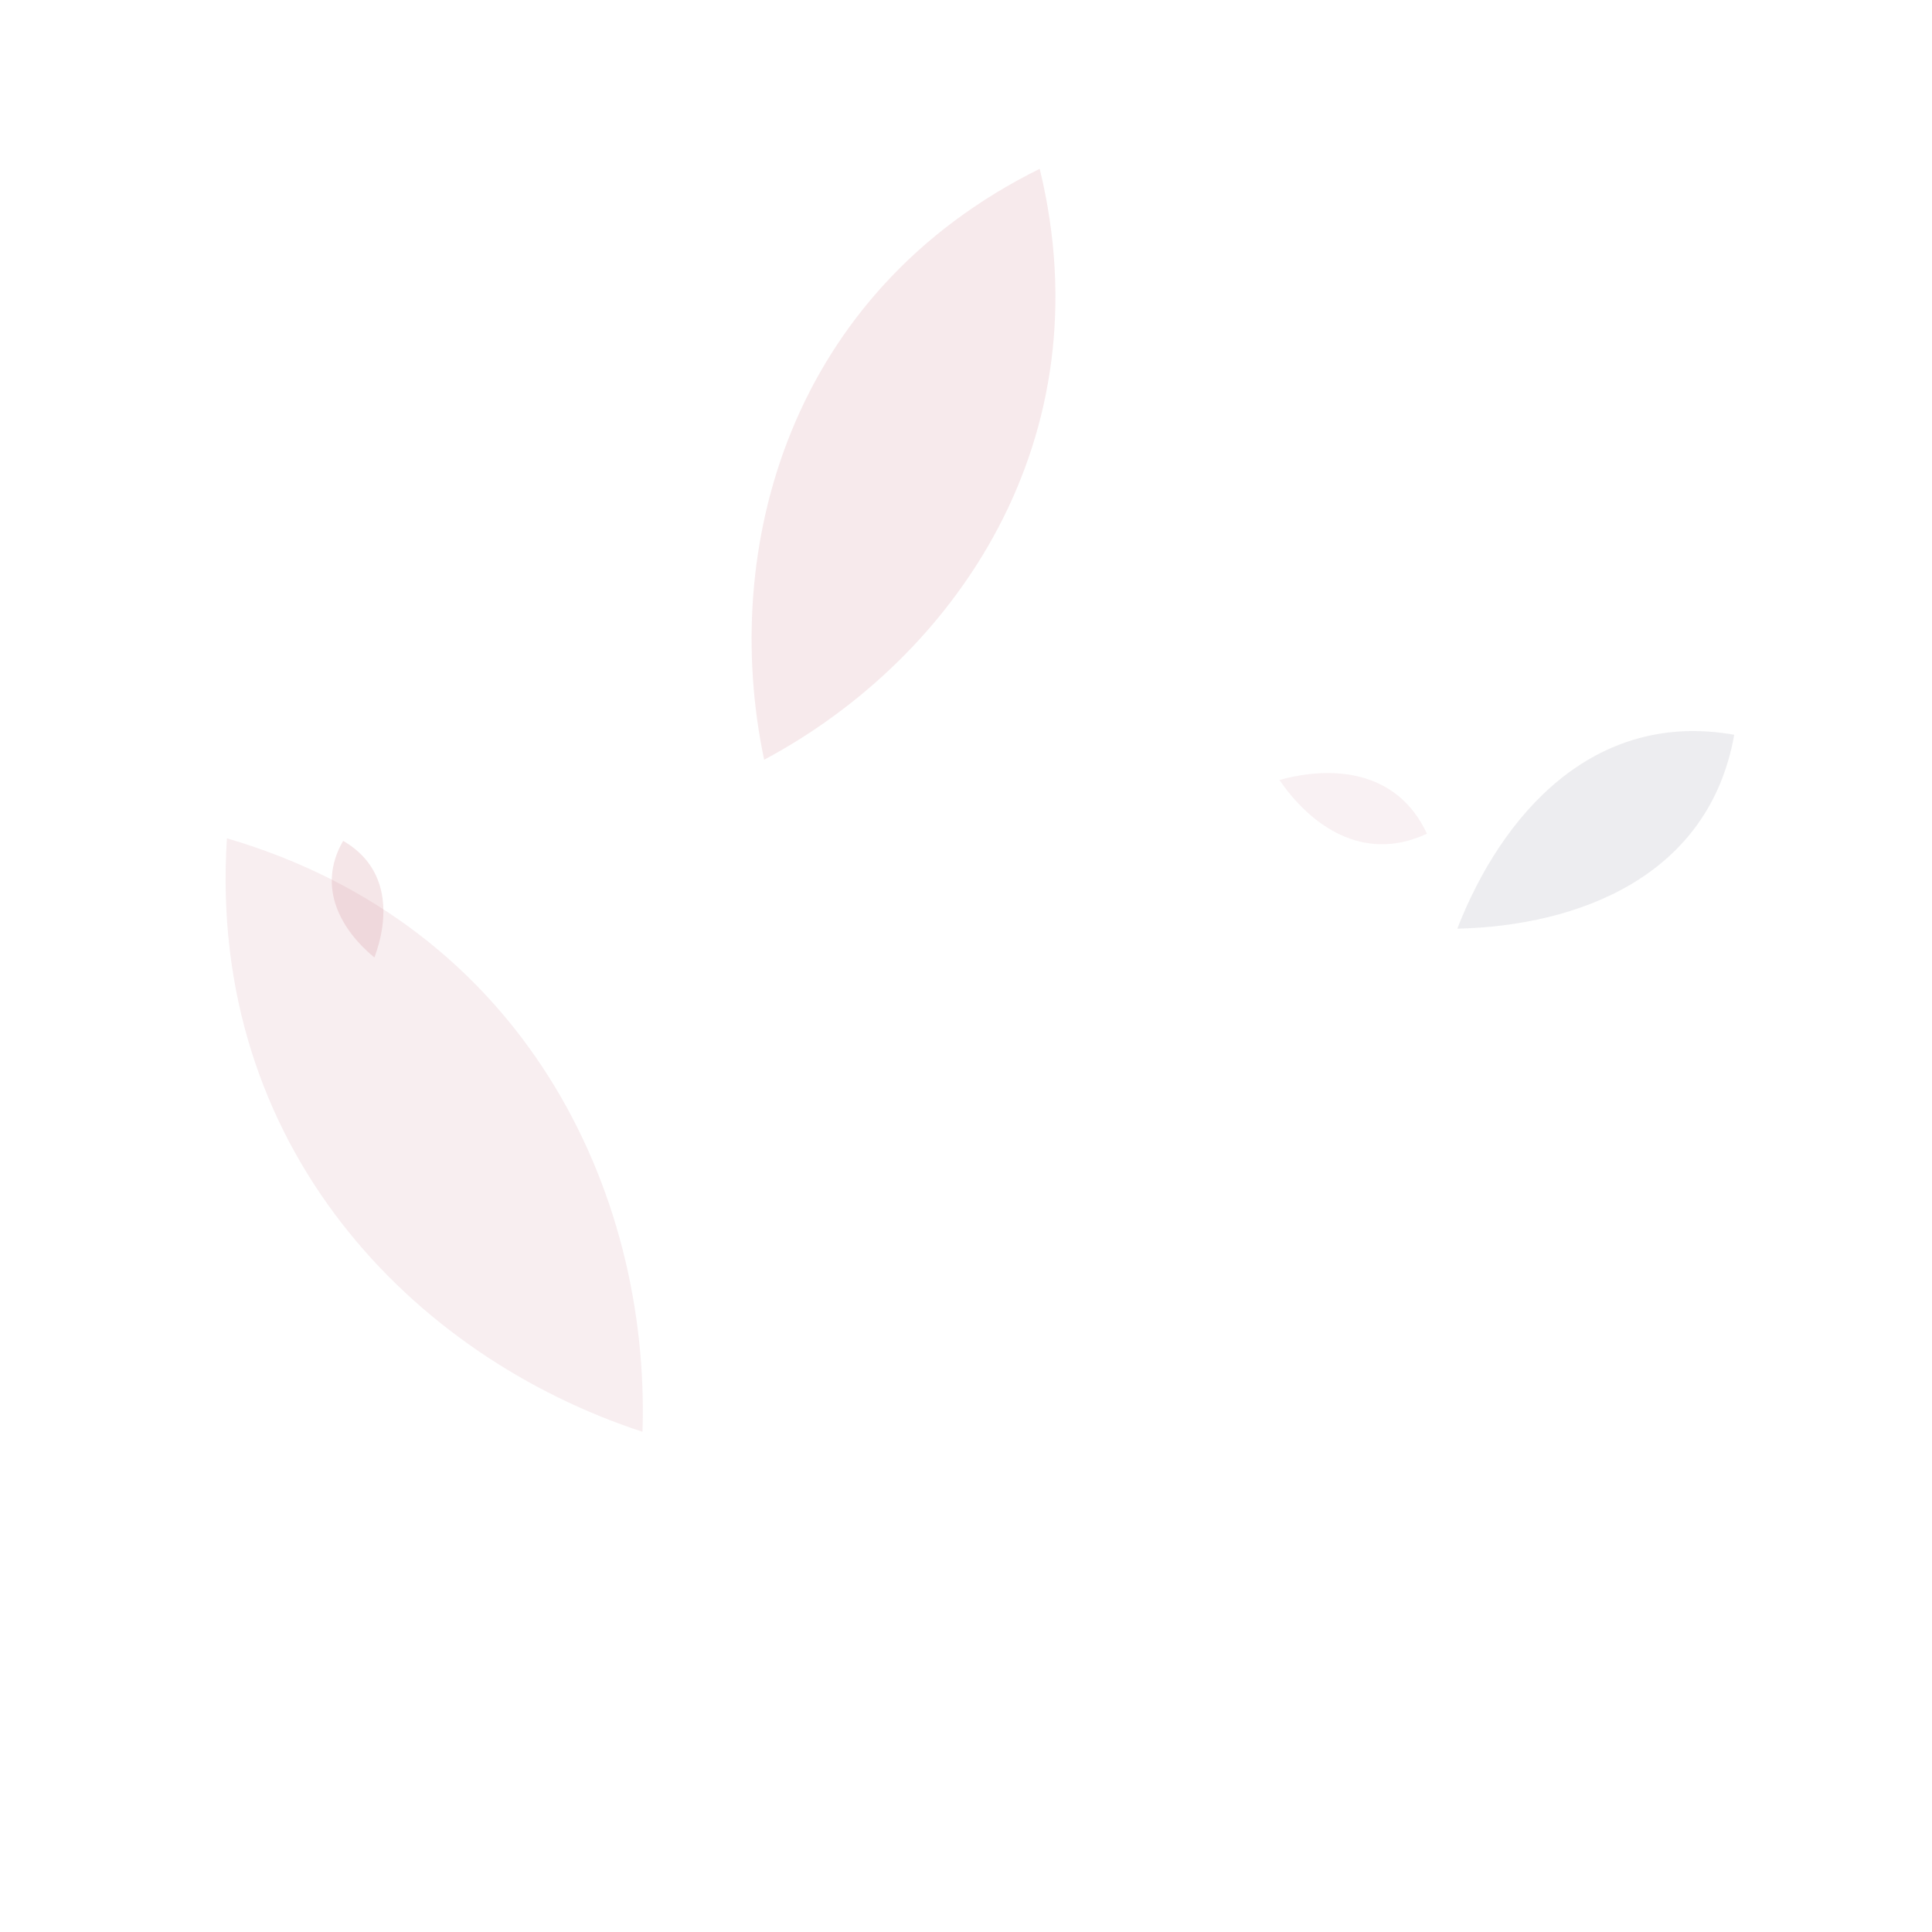
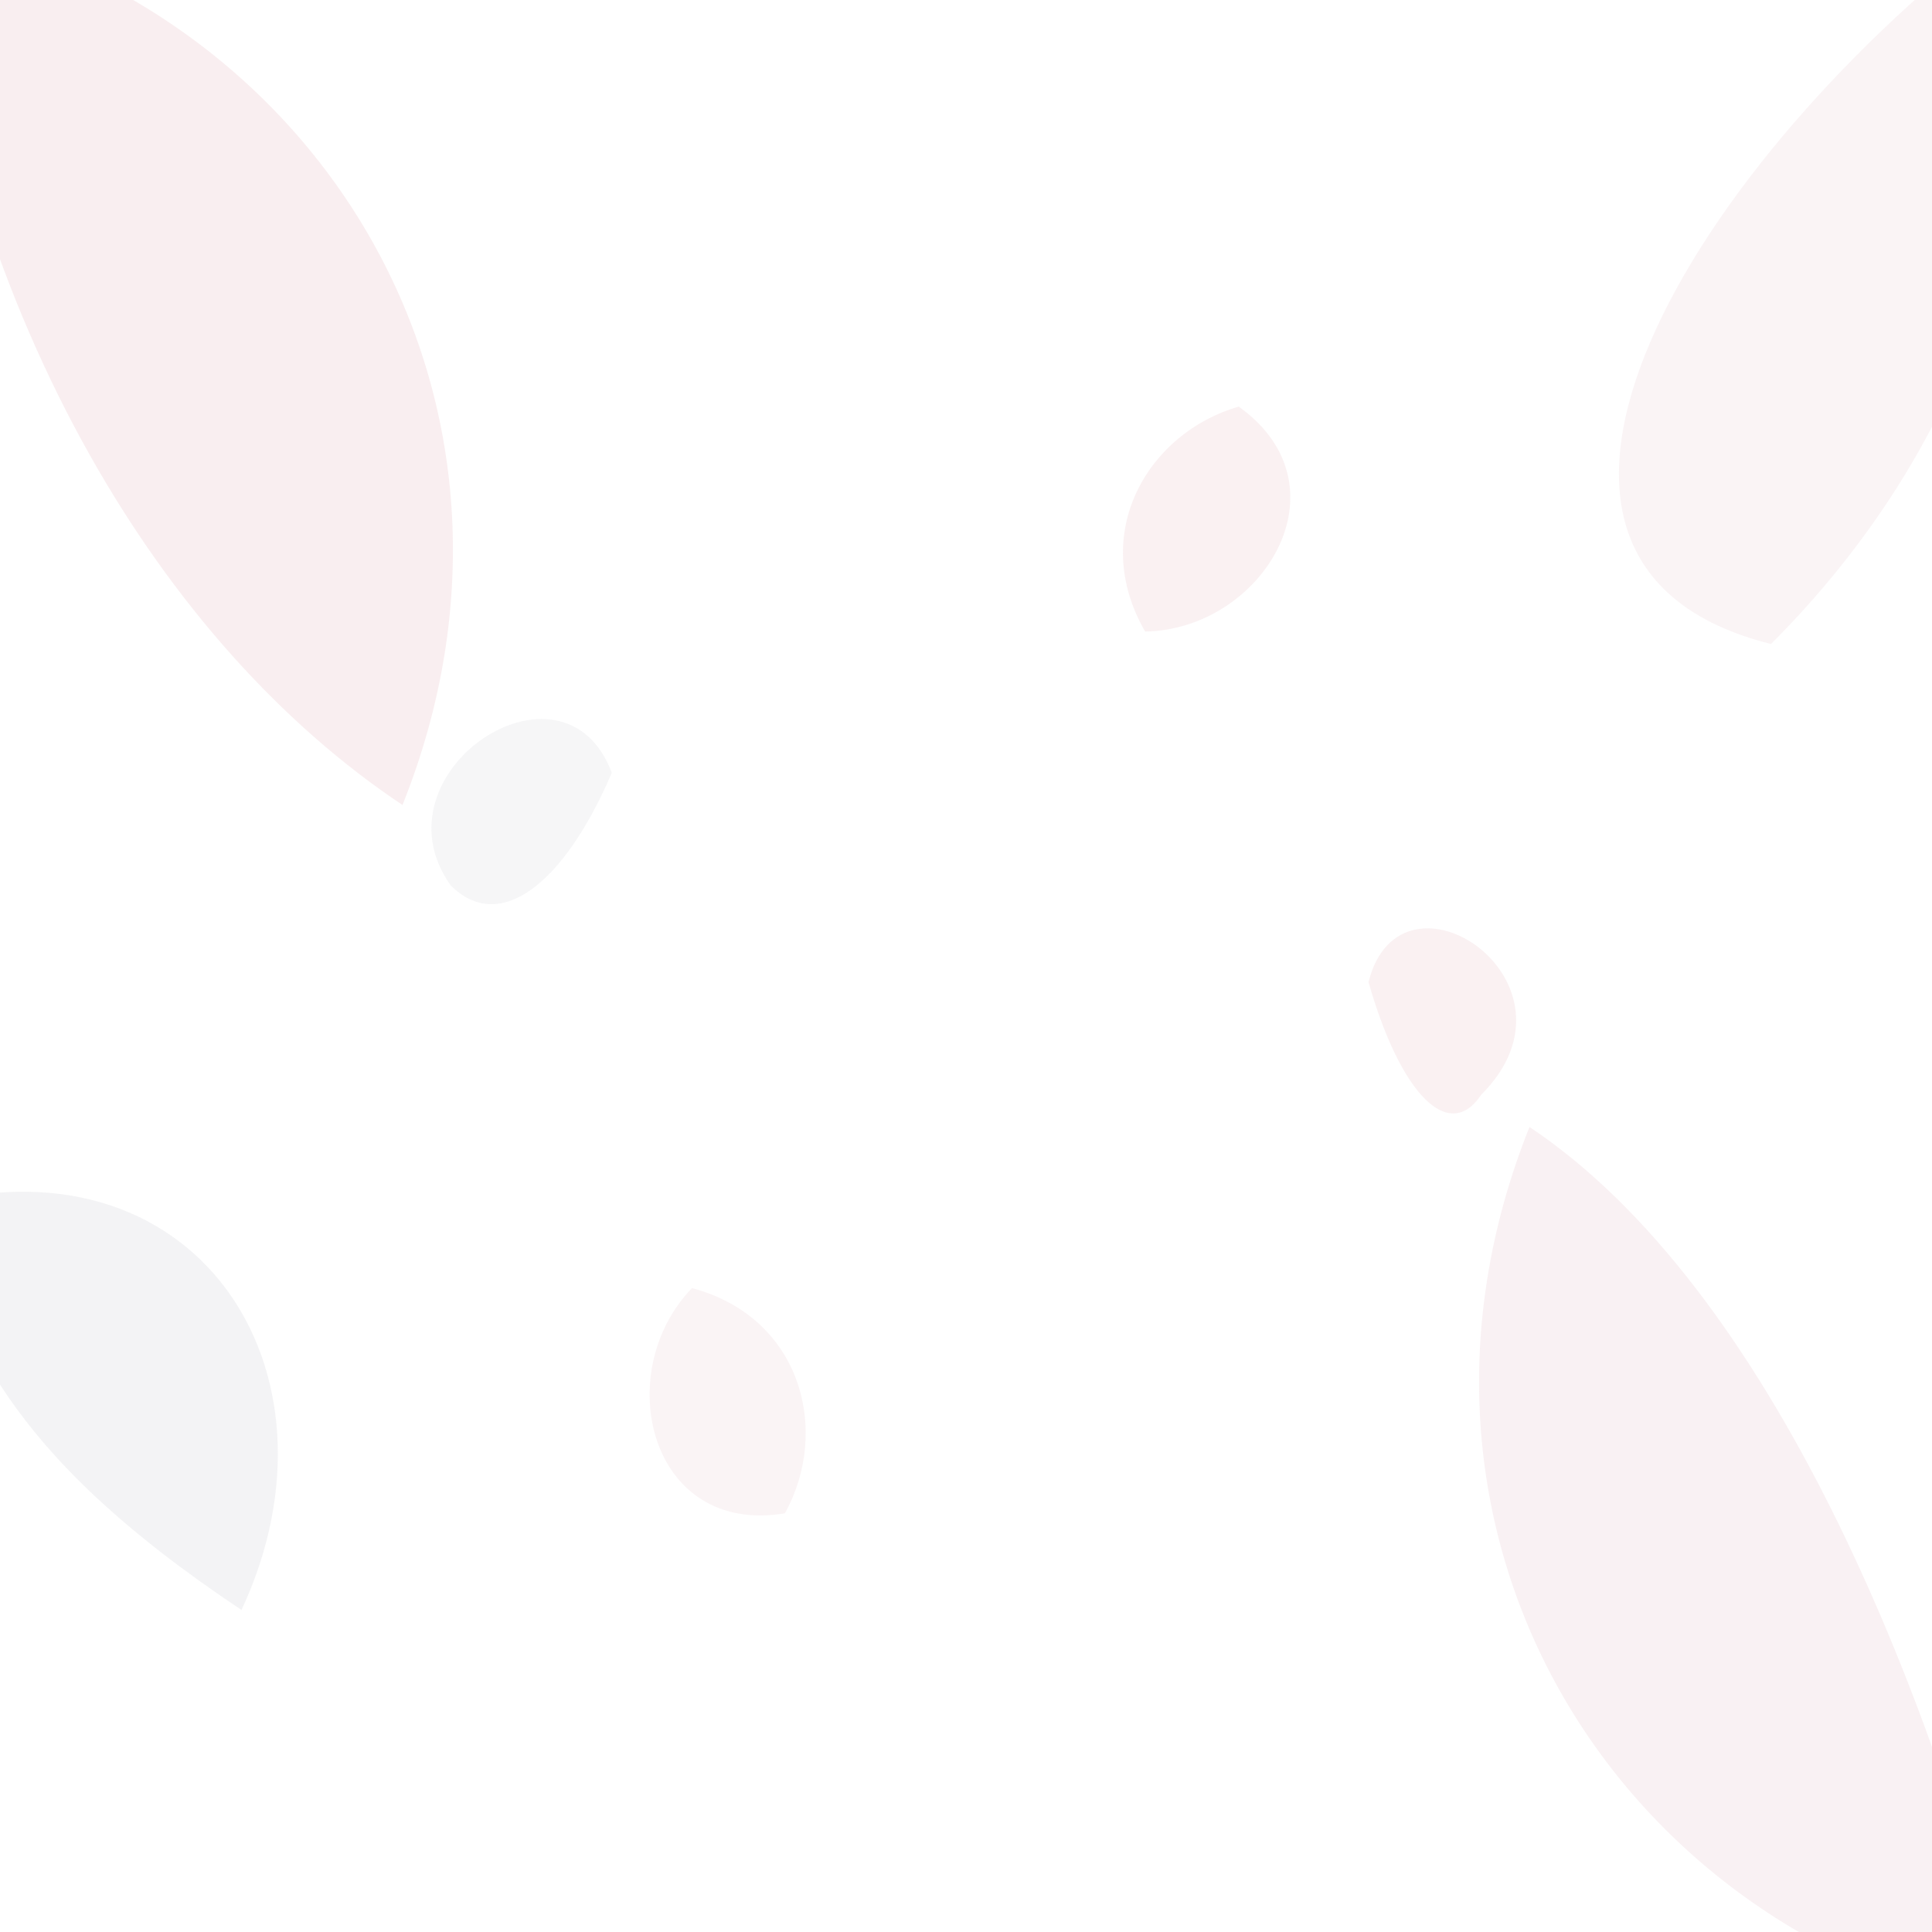
- <svg xmlns="http://www.w3.org/2000/svg" width="200" height="200" viewBox="0 0 200 200">
-   <path d="M100 20 C120 45 115 75 100 95 C85 75 80 45 100 20 Z" fill="#ca727f" opacity="0.15" transform="rotate(25 100 57.5) scale(0.9)" />
-   <path d="M45 80 C65 105 60 135 45 155 C30 135 25 105 45 80 Z" fill="#d69fac" opacity="0.18" transform="rotate(-35 45 117.5) scale(1)" />
-   <path d="M155 125 C170 140 165 160 155 175 C145 160 140 140 155 125 Z" fill="#898999" opacity="0.15" transform="rotate(55 155 150) scale(0.7)" />
-   <path d="M165 35 C177 47 172 62 165 72 C158 62 153 47 165 35 Z" fill="#d69fac" opacity="0.15" transform="rotate(75 165 53.5) scale(0.6)" />
-   <path d="M110 140 C118 148 115 158 110 165 C105 158 102 148 110 140 Z" fill="#ca727f" opacity="0.18" transform="rotate(-15 110 152.5) scale(0.5)" />
-   <path d="M95 90 C103 98 100 108 95 115 C90 108 87 98 95 90 Z" fill="#d69fac" opacity="0.15" transform="rotate(110 95 102.5) scale(0.65)" />
+ <svg xmlns="http://www.w3.org/2000/svg" width="1200" height="1200" viewBox="0 0 1200 1200">
+   <path d="M-50 -50 C 200 0, 350 250, 250 500 C 100 400, -20 200, -50 -50 Z" fill="#ca727f" opacity="0.12" />
+   <path d="M1250 1250 C 1000 1200, 850 950, 950 700 C 1100 800, 1200 1050, 1250 1250 Z" fill="#d69fac" opacity="0.15" />
+   <path d="M-50 750 C 120 700, 220 850, 150 1000 C 0 900, -20 830, -50 750 Z" fill="#898999" opacity="0.10" />
+   <path d="M1250 -50 C 1050 100, 900 350, 1100 400 C 1200 300, 1280 150, 1250 -50 Z" fill="#d69fac" opacity="0.12" />
+   <path d="M750 250 C 830 280, 800 380, 730 400 C 680 350, 700 280, 750 250 Z" fill="#ca727f" opacity="0.10" transform="rotate(15 750 325)" />
+   <path d="M450 950 C 370 920, 400 820, 470 800 C 520 850, 500 920, 450 950 Z" fill="#d69fac" opacity="0.12" transform="rotate(-30 450 875)" />
+   <path d="M280 550 C 230 480, 350 400, 380 480 C 350 550, 310 580, 280 550 Z" fill="#898999" opacity="0.08" />
+   <path d="M920 680 C 990 610, 870 530, 850 610 C 870 680, 900 710, 920 680 Z" fill="#ca727f" opacity="0.10" />
</svg>
